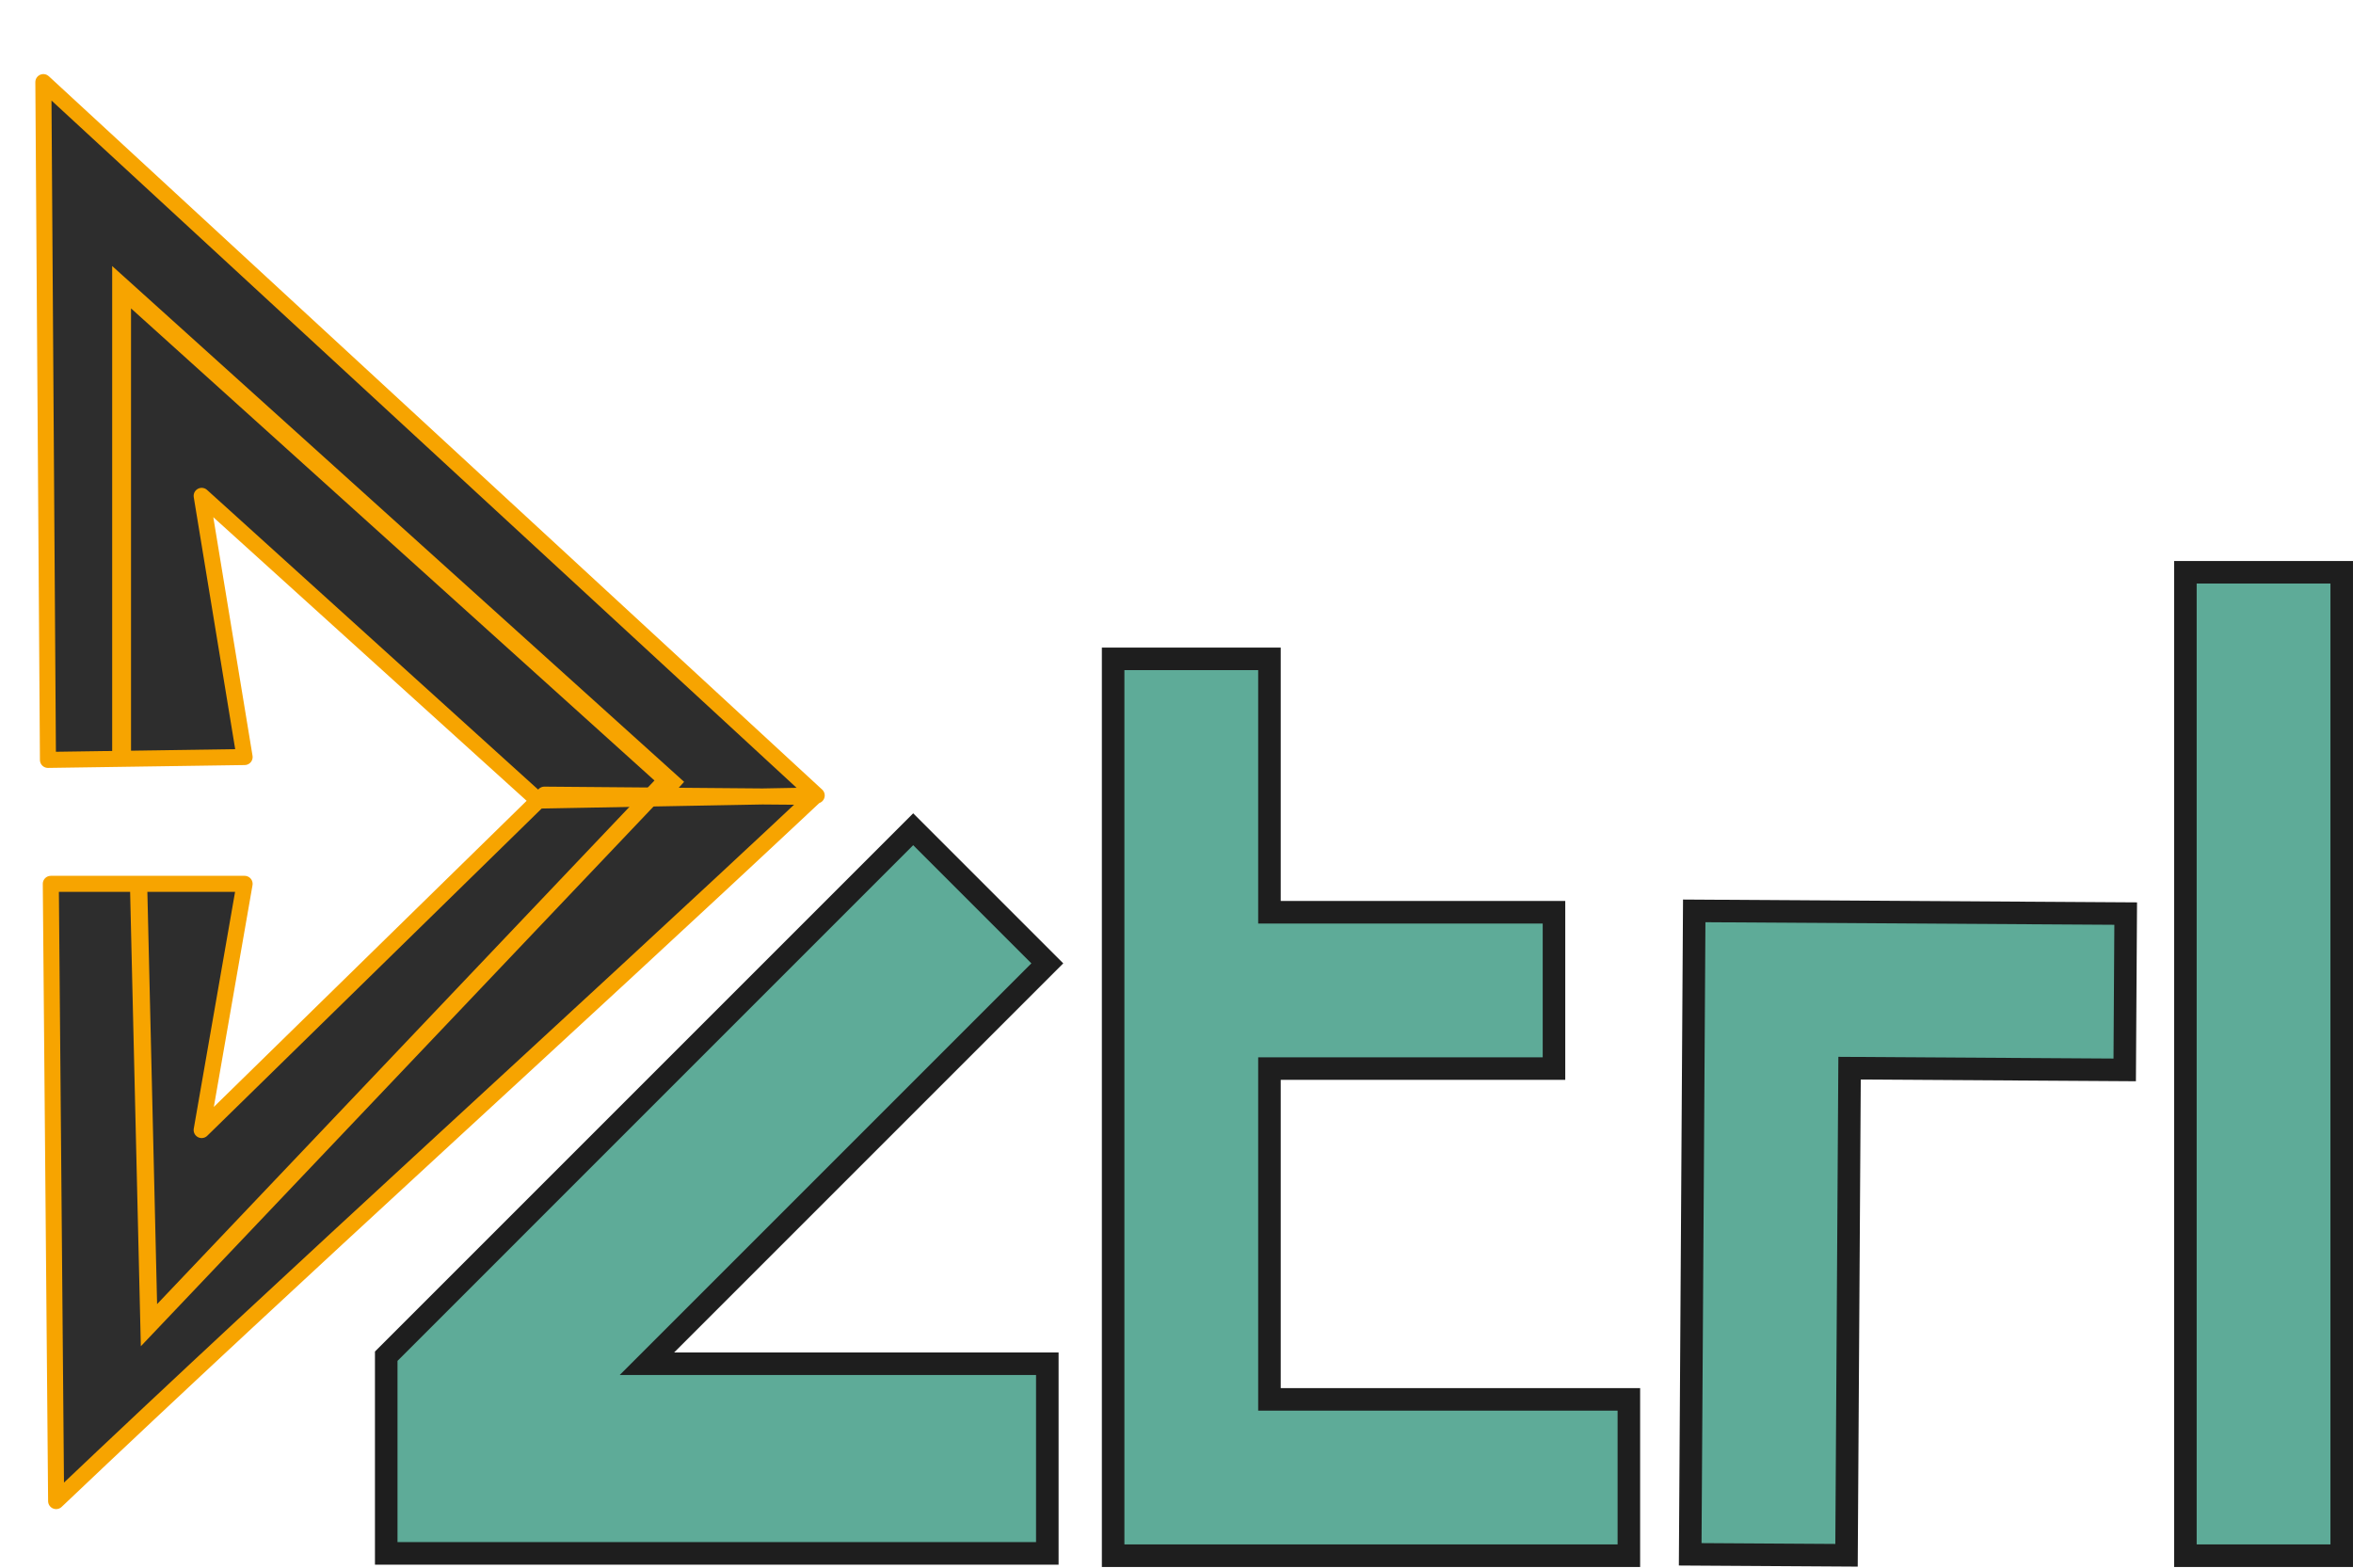
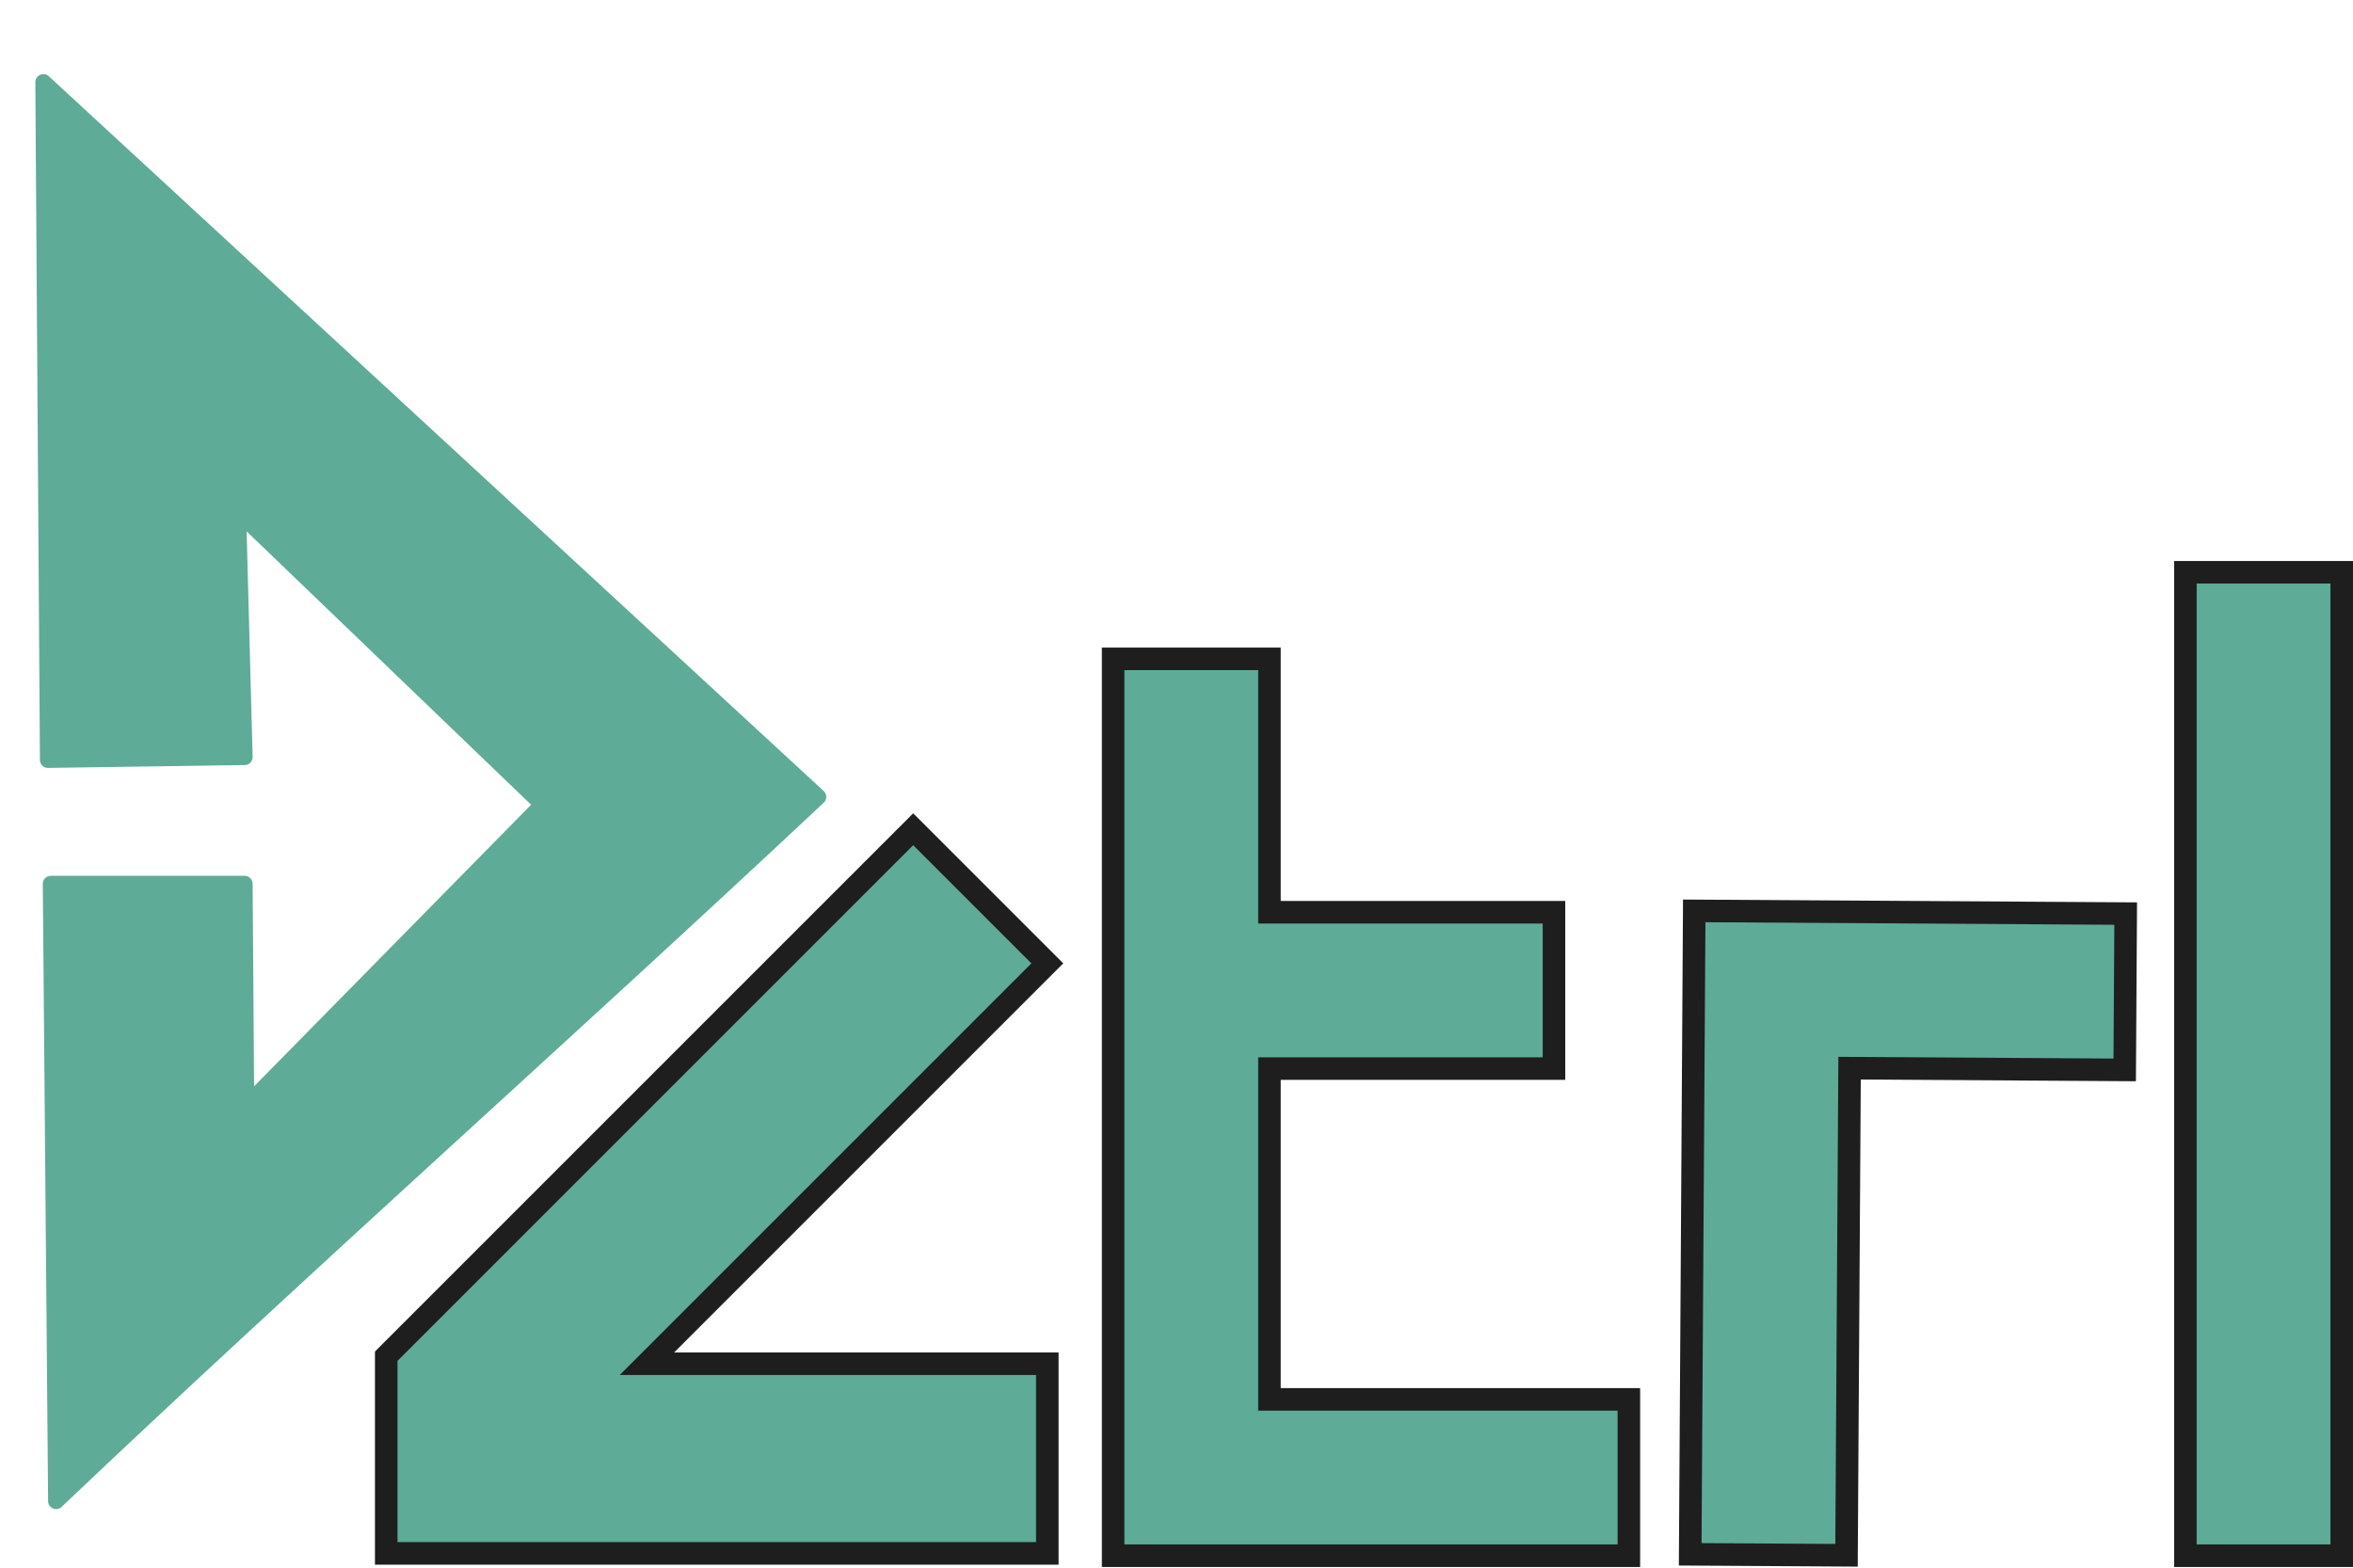
<svg xmlns="http://www.w3.org/2000/svg" width="3.261in" height="2.172in" viewBox="0 0 293.504 195.435" id="svg2" version="1.1">
  <defs id="defs4">
    <marker style="overflow:visible" refY="0" refX="0" orient="auto" id="DistanceX">
      <path id="path4162" style="stroke:#000000;stroke-width:0.5" d="M 3,-3 -3,3 M 0,-5 0,5" />
    </marker>
    <pattern y="0" x="0" width="8" patternUnits="userSpaceOnUse" id="Hatch" height="8">
      <path id="path4165" stroke-width="0.25" stroke="#000000" linecap="square" d="M8 4 l-4,4" />
      <path id="path4167" stroke-width="0.25" stroke="#000000" linecap="square" d="M6 2 l-4,4" />
      <path id="path4169" stroke-width="0.25" stroke="#000000" linecap="square" d="M4 0 l-4,4" />
    </pattern>
    <symbol id="*Model_Space" />
    <symbol id="*Paper_Space" />
    <clipPath clipPathUnits="userSpaceOnUse" id="clipPath4468">
      <g id="g4470">
        <path style="fill:none;fill-opacity:1;stroke:#000000;stroke-linecap:round" d="m 75.615,203.977 0,-21.783 52.804,-52.804 -52.804,-52.804 0,-21.552 -29.84,-0.197 0,148.943 z" id="path4472" />
        <path id="path4474" style="fill:none;fill-opacity:1;stroke:#000000;stroke-linecap:round" d="m 146.471,204.173 0,-18.236 -38.496,0 38.496,-38.496 -12.895,-12.895 -50.668,50.668 0,18.958 z" />
        <path id="path4476" style="fill:none;fill-opacity:1;stroke:#000000;stroke-linecap:round" d="m 221.221,129.113 50.332,0 0,18.236 -32.097,0 0,56.825 -18.236,0 z" />
        <path d="m 278.847,89.452 18.236,0 0,114.722 -18.236,0 z" style="fill:none;fill-opacity:1;stroke:#000000;stroke-linecap:round" id="path4478" />
        <path id="path4480" style="fill:none;fill-opacity:1;stroke:#000000;stroke-linecap:round" d="m 172.001,129.113 33.191,0 0,18.236 -33.191,0 0,38.589 41.925,0 0,18.236 -60.161,0 0,-104.622 18.236,0 z" />
      </g>
    </clipPath>
  </defs>
  <g id="layer1" transform="translate(-109.267,-353.0789)">
-     <path style="fill:#202020;fill-opacity:0.941;stroke:#f7a400;stroke-width:2;stroke-linecap:round;stroke-linejoin:round;stroke-miterlimit:4;stroke-dasharray:none;stroke-opacity:1" d="m 114.675,363.295 96.465,88.982 -34.722,0.637 -41.996,-38.009 5.357,32.579 -24.531,0.357 z m 62.497,88.88 33.651,0.28 c -31.352,29.397 -63.952,58.756 -94.556,87.84 l -0.663,-76.993 24.174,0 -5.357,30.711 z" id="path4588" />
+     <path style="fill:#5eab98;fill-opacity:1;stroke:#5eab98;stroke-width:2;stroke-linecap:round;stroke-linejoin:round;stroke-miterlimit:4;stroke-dasharray:none;stroke-opacity:1" d="m 114.675,363.295 96.465,88.982 -34.722,0.637 -37.451,-35.989 0.811,30.559 -24.531,0.357 z m 61.992,90.395 34.661,-1.235 c -31.352,29.397 -64.457,58.756 -95.061,87.84 l -0.663,-76.993 24.174,0 0.199,27.68 z" id="path4588" />
    <path id="path4590" style="fill:#5eab98;fill-opacity:1;stroke:#1e1e1e;stroke-width:2.812;stroke-linecap:round;stroke-miterlimit:4;stroke-dasharray:none;stroke-opacity:1" d="m 239.905,546.818 0,-23.658 -49.941,0 49.941,-49.941 -16.728,-16.728 -65.733,65.733 0,24.595 z" />
    <path id="path4592" style="fill:#5eab98;fill-opacity:1;stroke:#1e1e1e;stroke-width:2.812;stroke-linecap:round;stroke-miterlimit:4;stroke-dasharray:none;stroke-opacity:1" d="m 320.598,466.674 53.819,0.337 -0.122,19.499 -34.32,-0.215 -0.38,60.762 -19.499,-0.122 z" />
    <path d="m 381.865,424.436 19.499,0 0,122.672 -19.499,0 z" style="fill:#5eab98;fill-opacity:1;stroke:#1e1e1e;stroke-width:2.812;stroke-linecap:round;stroke-miterlimit:4;stroke-dasharray:none;stroke-opacity:1" id="path4594" />
    <path id="path4596" style="fill:#5eab98;fill-opacity:1;stroke:#1e1e1e;stroke-width:2.812;stroke-linecap:round;stroke-miterlimit:4;stroke-dasharray:none;stroke-opacity:1" d="m 267.614,466.846 35.491,0 0,19.499 -35.491,0 0,41.264 44.831,0 0,19.499 -64.33,0 0,-111.873 19.499,0 z" />
-     <path style="fill:none;fill-rule:evenodd;stroke:#f7a400;stroke-width:2.351;stroke-linecap:butt;stroke-linejoin:miter;stroke-miterlimit:4;stroke-dasharray:none;stroke-opacity:1" d="m 124.435,447.328 0,-58.449 69.377,62.571" id="path5428" />
-     <path style="fill:none;fill-rule:evenodd;stroke:#f7a400;stroke-width:2.151;stroke-linecap:butt;stroke-linejoin:miter;stroke-miterlimit:4;stroke-dasharray:none;stroke-opacity:1" d="m 126.541,462.918 1.307,55.435 64.318,-67.711" id="path5428-2" />
  </g>
</svg>
